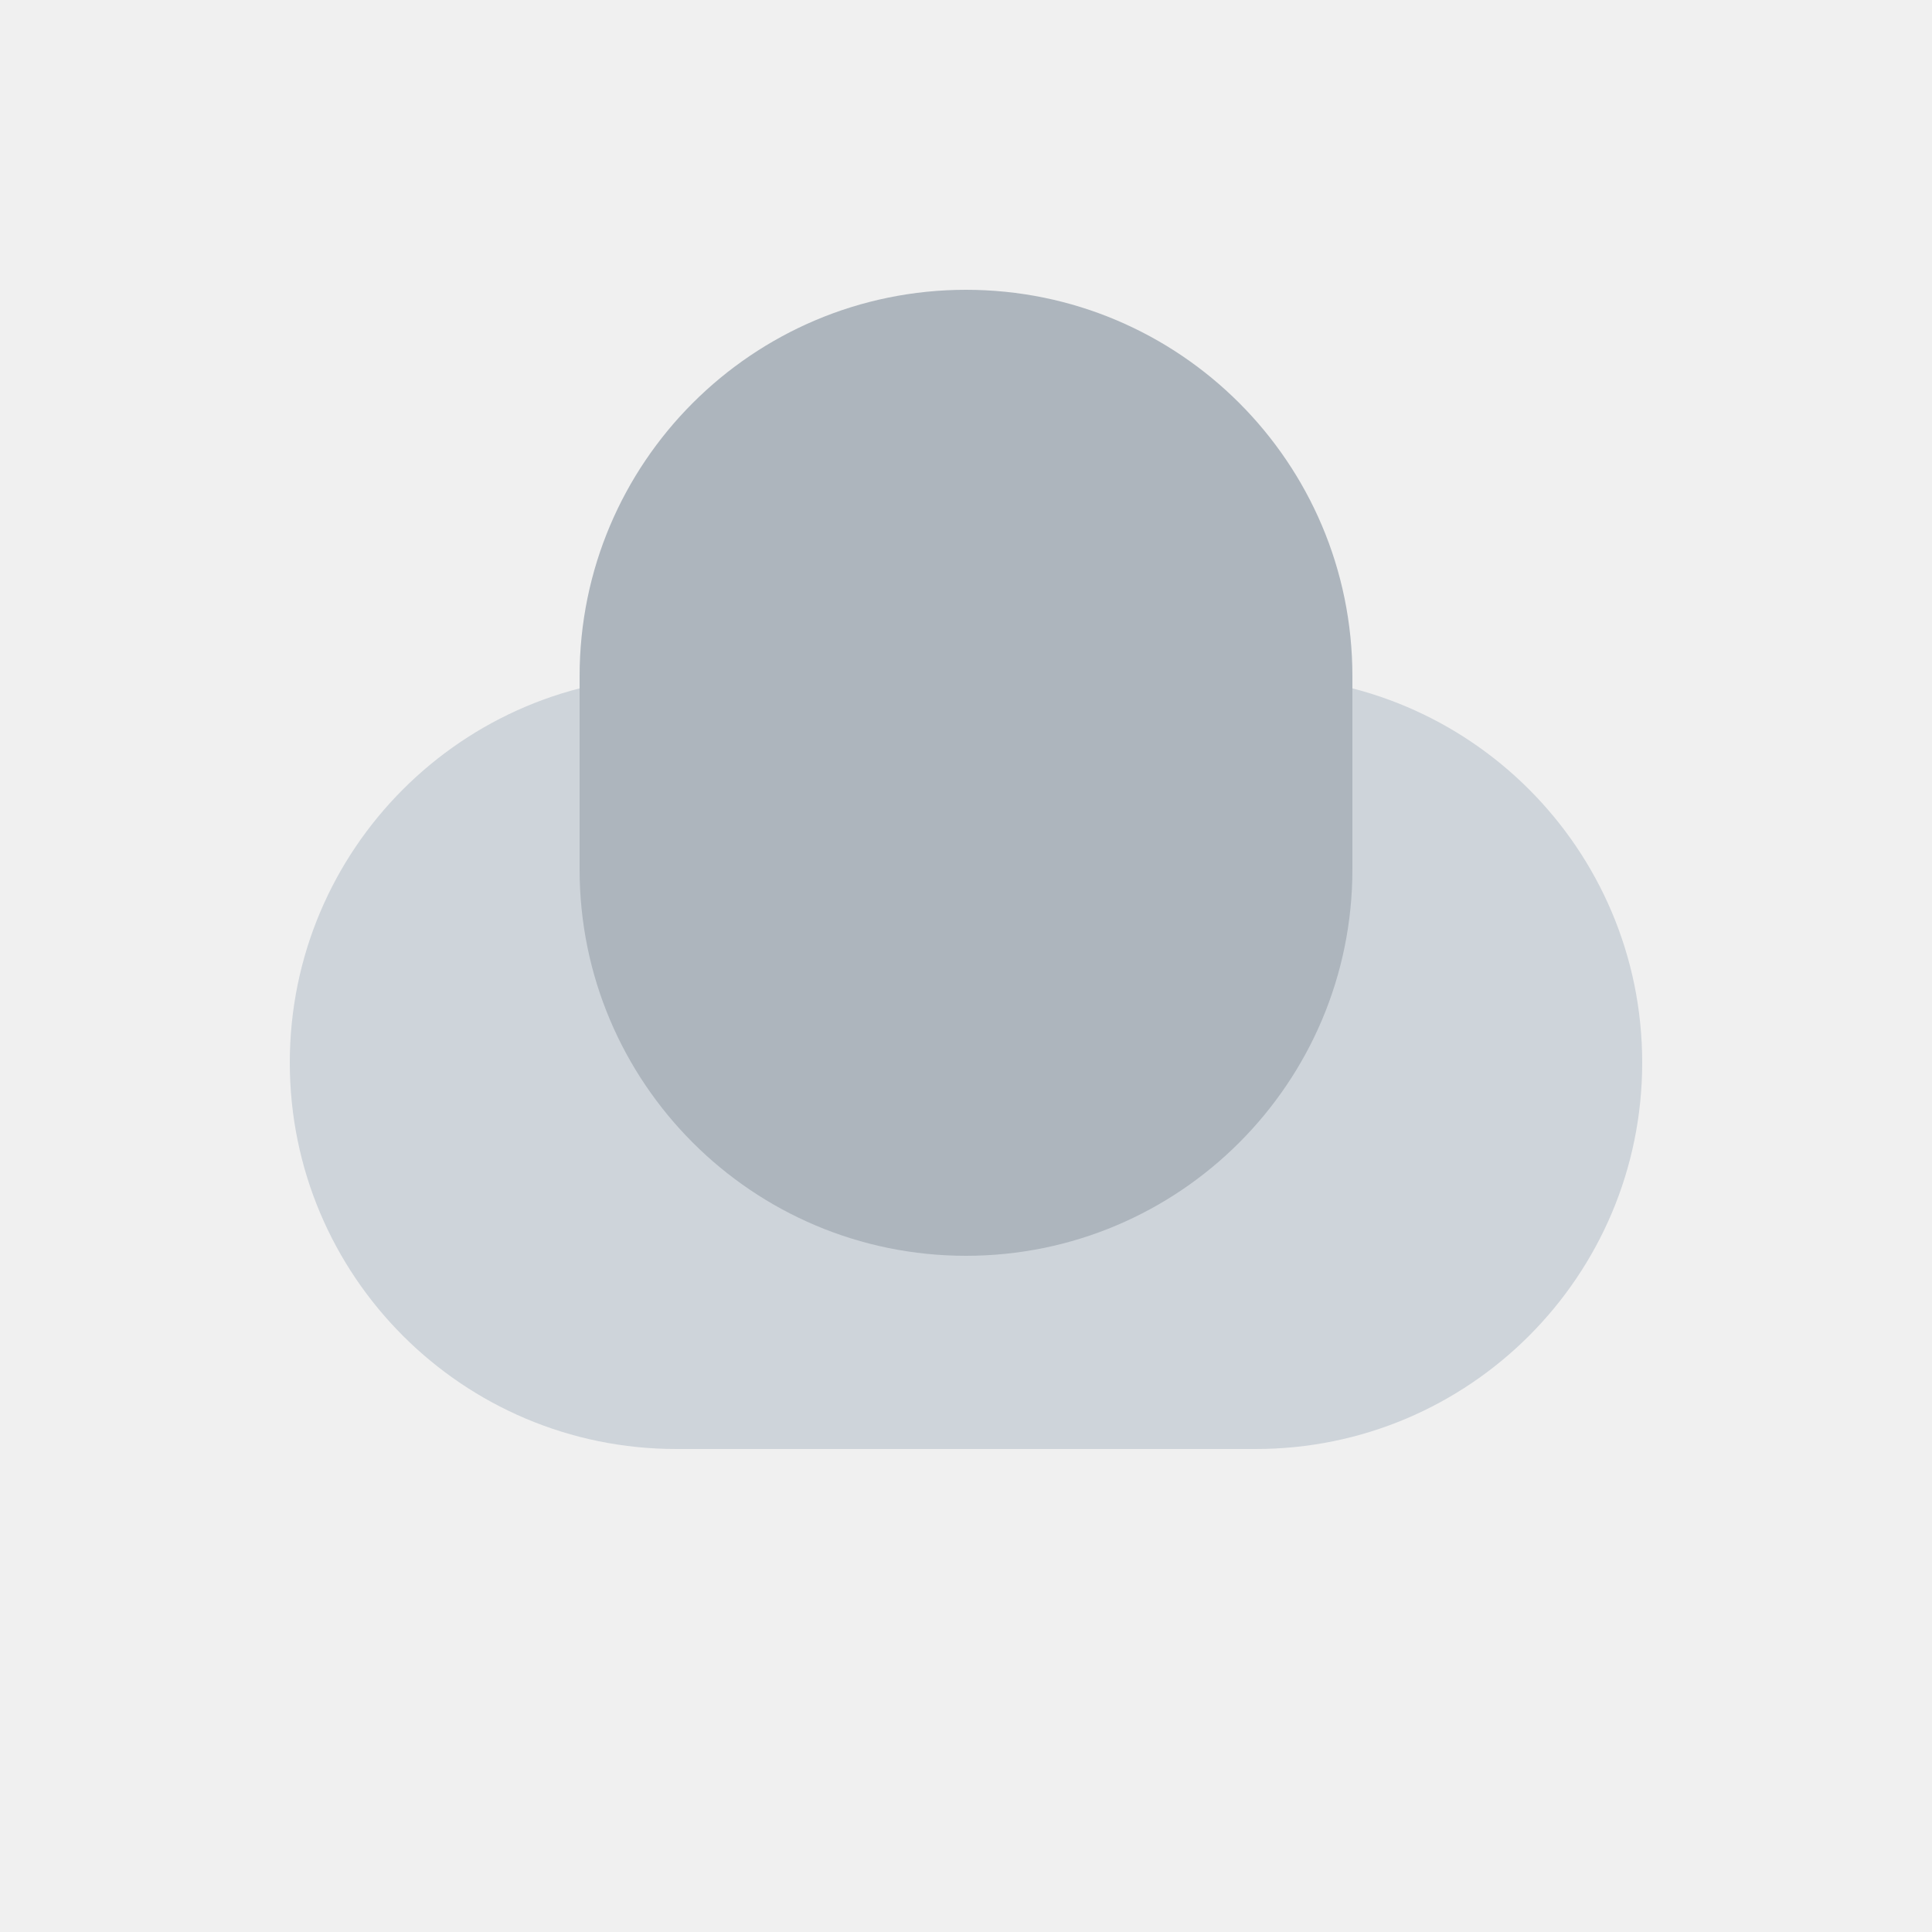
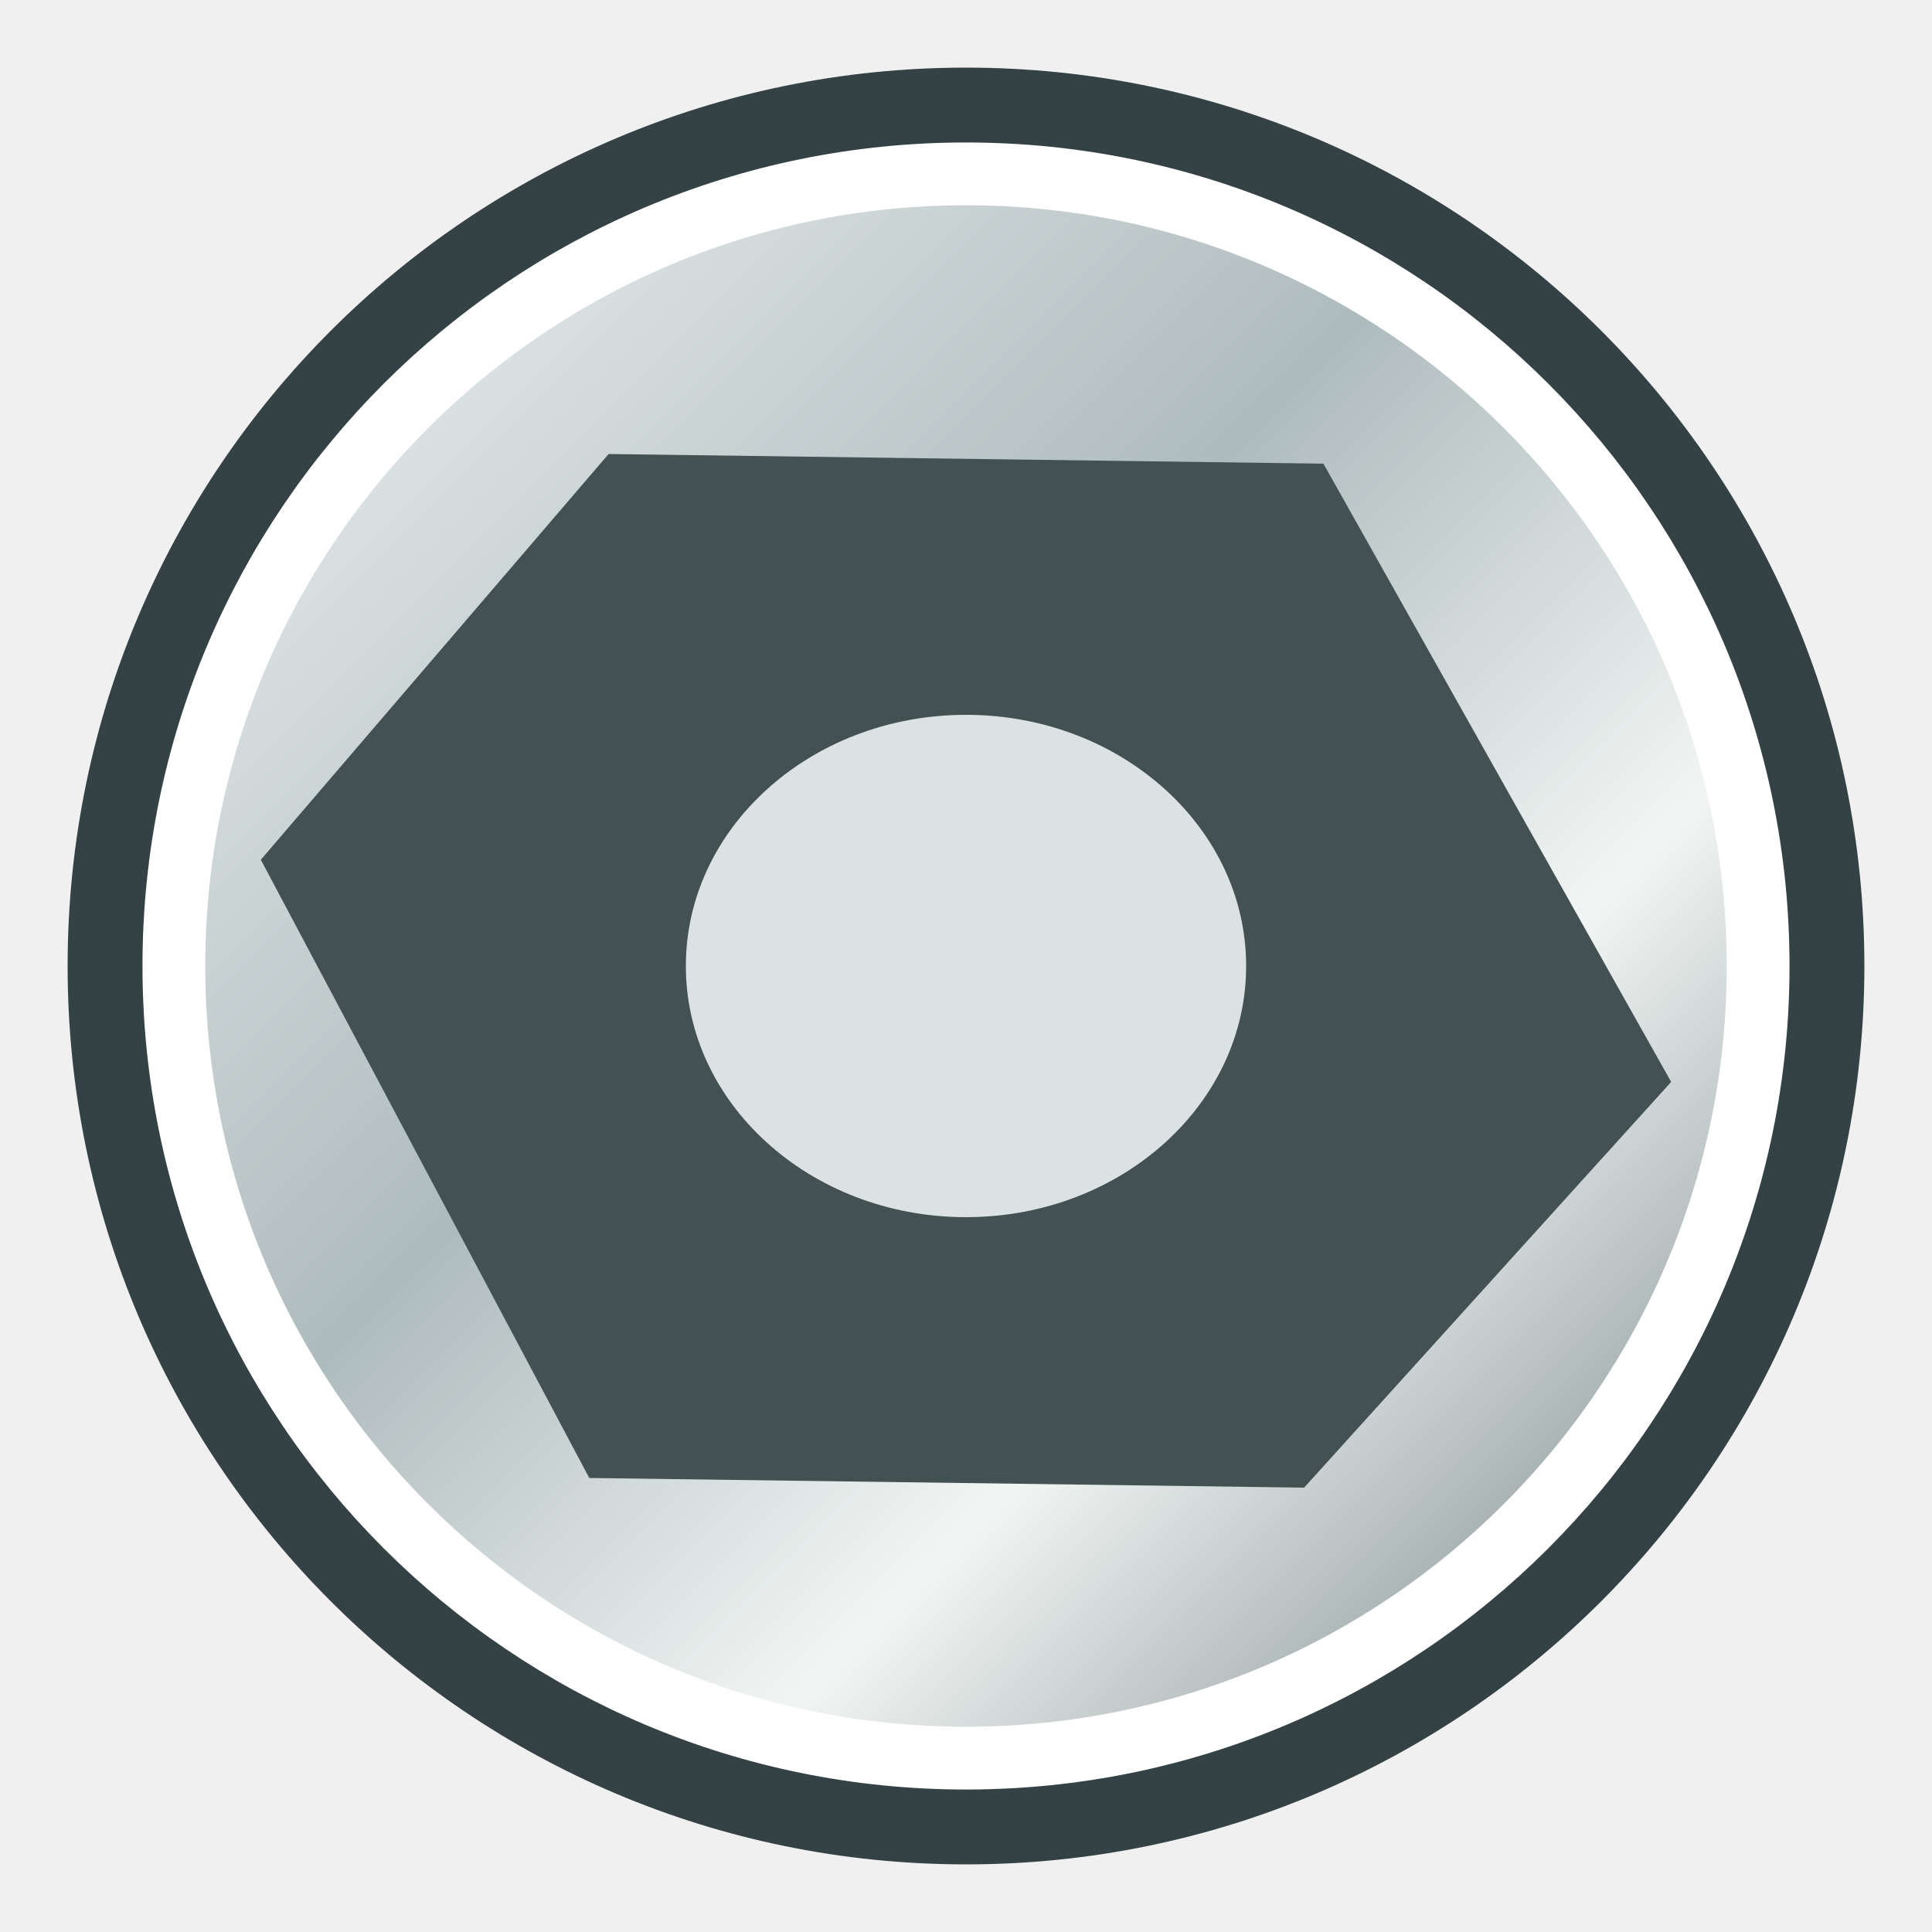
- <svg xmlns="http://www.w3.org/2000/svg" width="20" height="20" viewBox="0 0 20 20" fill="none">
-   <rect x="3" y="7" width="14" height="8" rx="4" fill="#ced4da" />
-   <rect x="6" y="3" width="8" height="10" rx="4" fill="#adb5bd" />
+ <svg xmlns="http://www.w3.org/2000/svg" width="20" height="20" viewBox="0 0 20 20">
+   <defs>
+     <linearGradient id="e" x1="0" y1="0" x2="1" y2="1">
+       <stop stop-color="#f4f7f7" />
+       <stop offset=".42" stop-color="#aebbbd" />
+       <stop offset=".68" stop-color="#f2f5f4" />
+       <stop offset="1" stop-color="#647477" />
+     </linearGradient>
+   </defs>
+   <circle cx="10" cy="10" r="9.3" fill="#344145" />
+   <circle cx="10" cy="10" r="8.2" fill="url(#e)" stroke="#fff" stroke-width=".65" />
+   <path d="m6.3 4.7 7.4.1 3.6 6.4-3.8 4.2-7.4-.1-3.4-6.4z" fill="#445153" />
+   <ellipse cx="10" cy="10" rx="3.4" ry="3.1" fill="#dce2e2" stroke="#445153" stroke-width="1" />
</svg>
